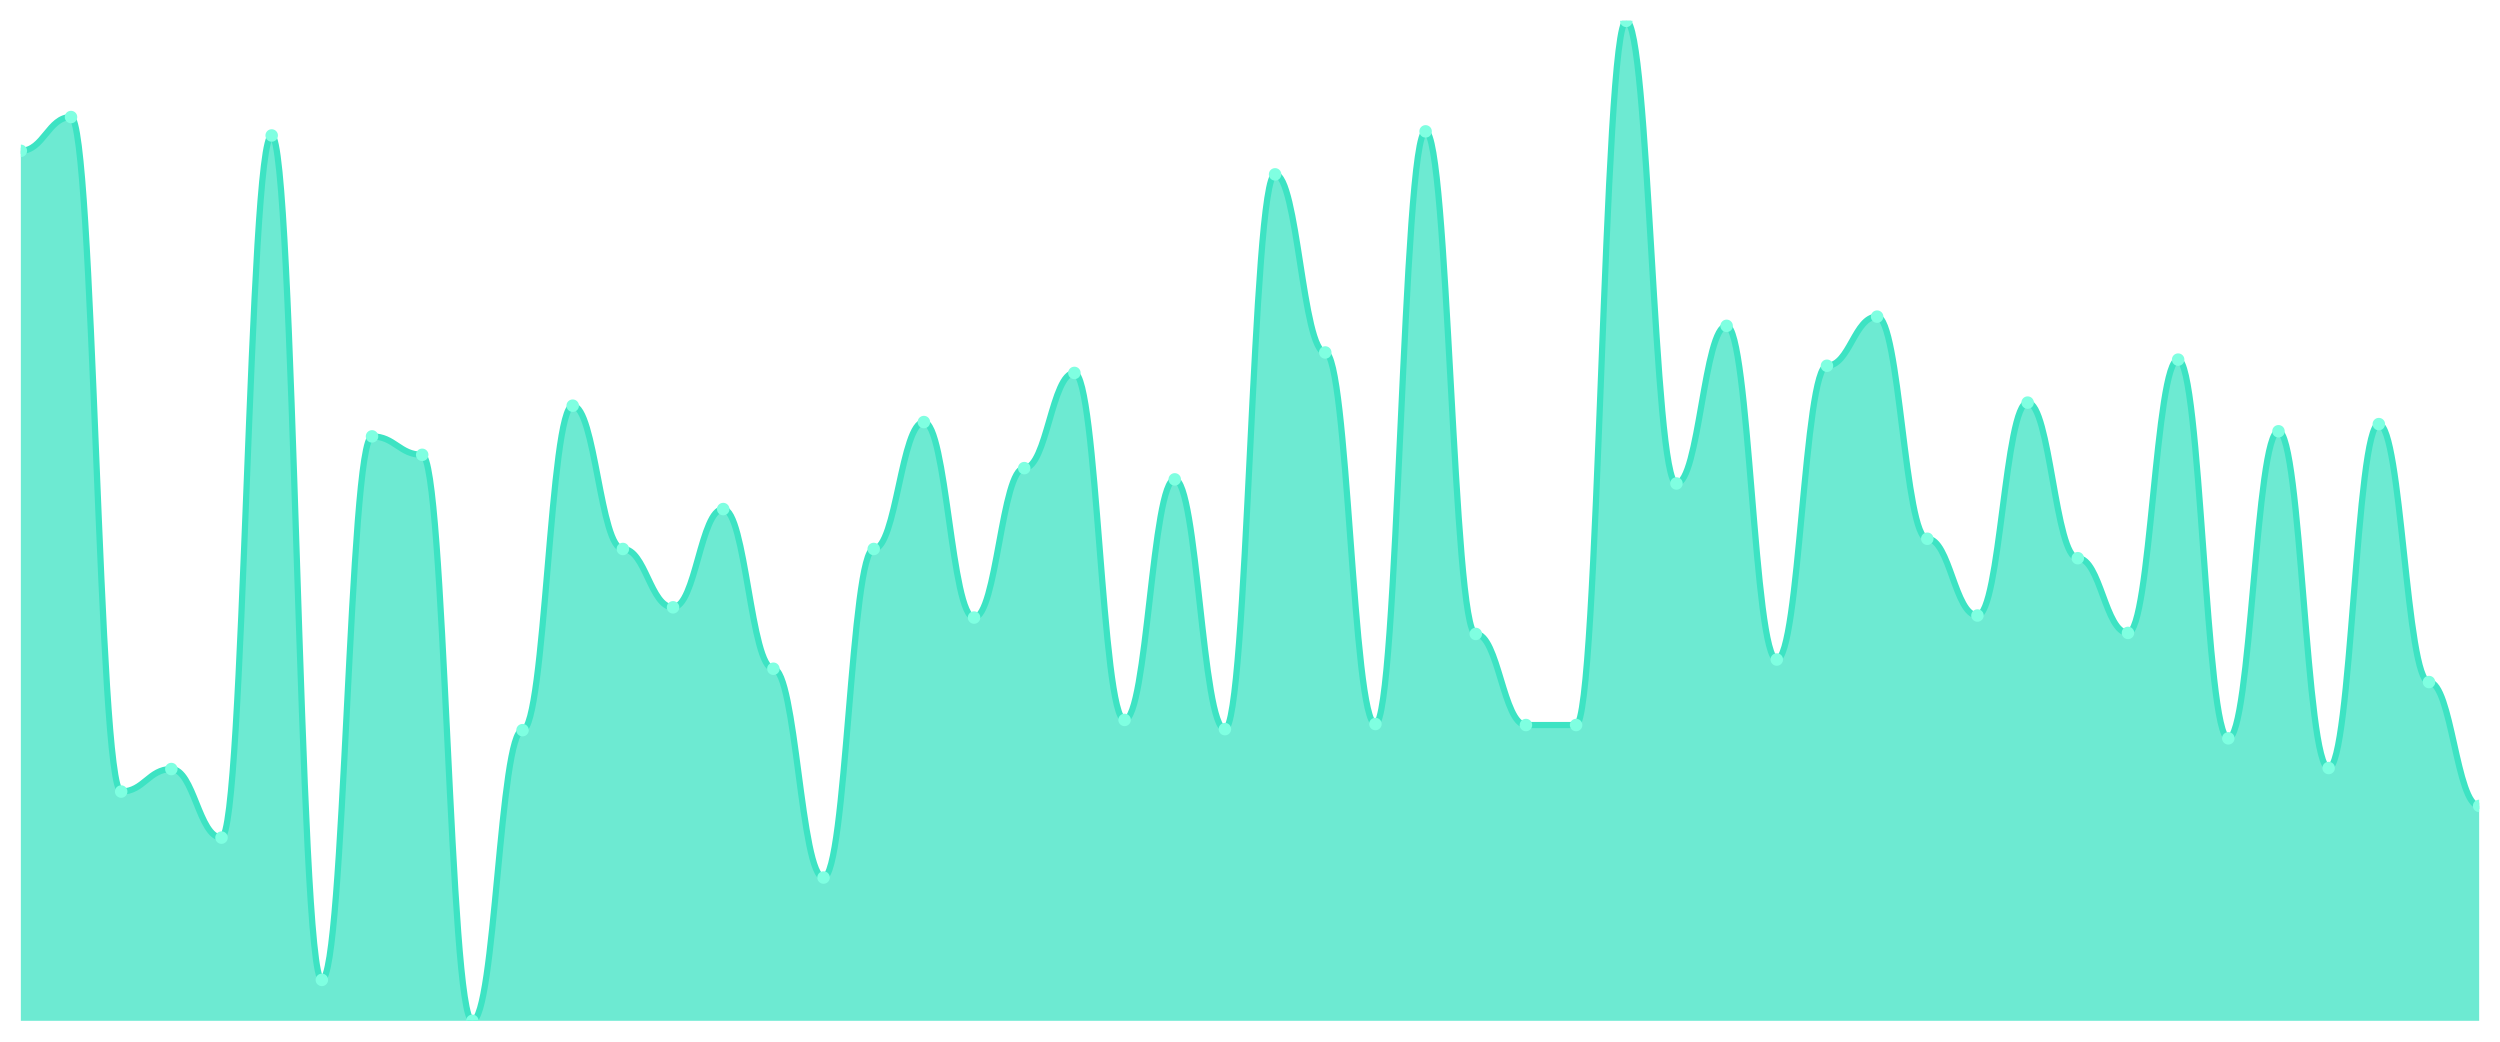
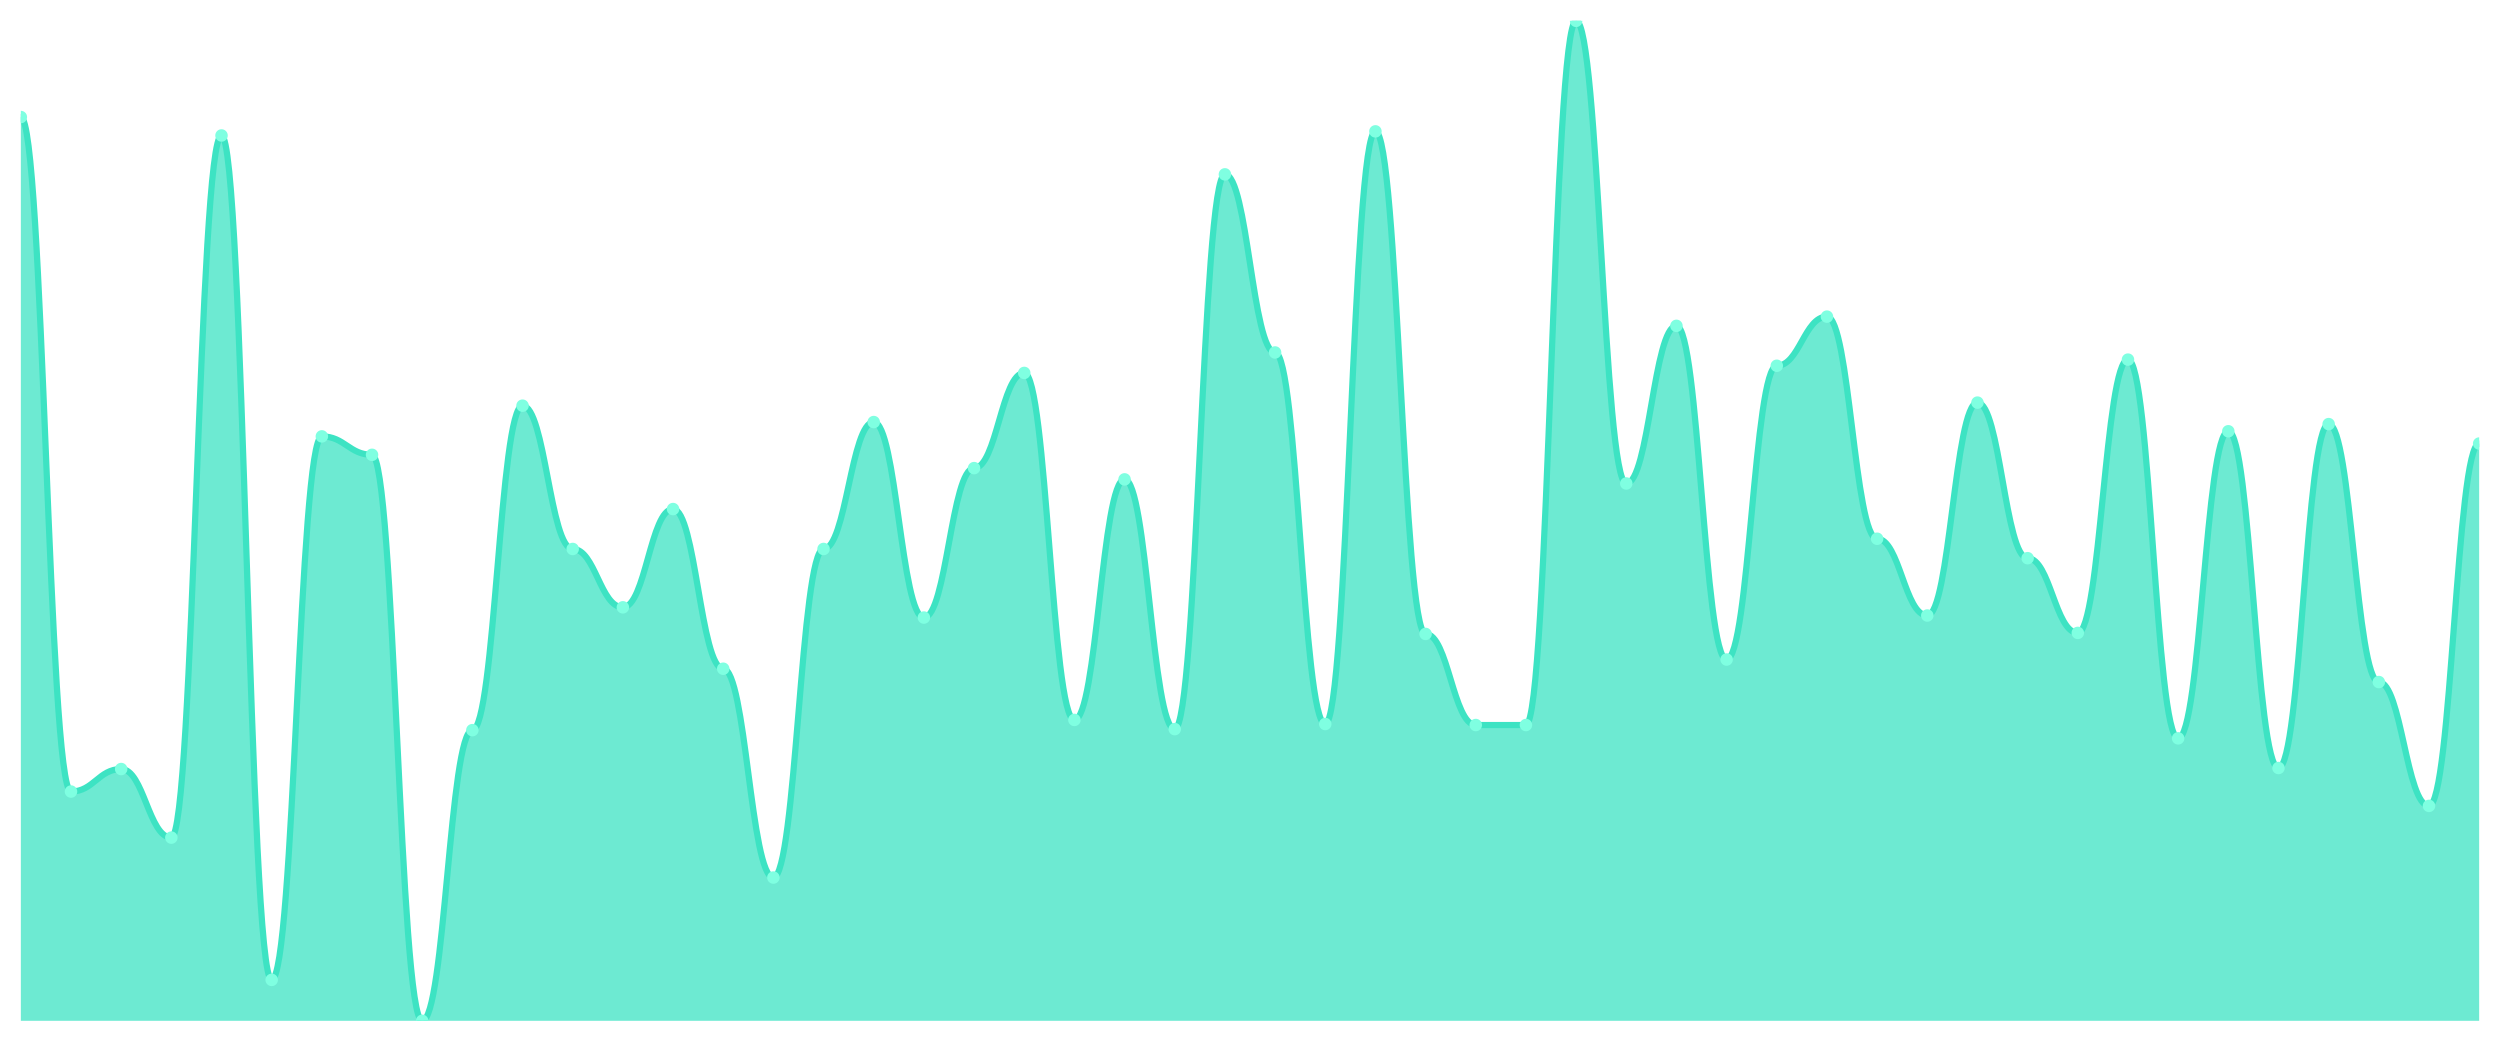
<svg xmlns="http://www.w3.org/2000/svg" viewBox="0 0 1200 500" width="1200" height="500">
  <defs>
    <clipPath id="c">
      <rect x="10" y="10" width="1180" height="480" />
    </clipPath>
  </defs>
  <rect width="1200" height="500" fill="none" />
  <g clip-path="url(#c)">
-     <path d="M 10,490 L 10,72.395 C 20.837,72.395 23.245,56.182 34.082,56.182 C 44.918,56.182 47.327,379.949 58.163,379.949 C 69,379.949 71.408,369.14 82.245,369.14 C 93.082,369.14 95.49,402.057 106.327,402.057 C 117.163,402.057 119.571,65.026 130.408,65.026 C 141.245,65.026 143.653,470.348 154.49,470.348 C 165.327,470.348 167.735,209.468 178.571,209.468 C 189.408,209.468 191.816,218.311 202.653,218.311 C 213.49,218.311 215.898,490 226.735,490 C 237.571,490 239.98,350.471 250.816,350.471 C 261.653,350.471 264.061,194.729 274.898,194.729 C 285.735,194.729 288.143,263.511 298.98,263.511 C 309.816,263.511 312.224,291.515 323.061,291.515 C 333.898,291.515 336.306,244.35 347.143,244.35 C 357.98,244.35 360.388,320.993 371.224,320.993 C 382.061,320.993 384.469,421.218 395.306,421.218 C 406.143,421.218 408.551,263.511 419.388,263.511 C 430.224,263.511 432.633,202.59 443.469,202.59 C 454.306,202.59 456.714,296.428 467.551,296.428 C 478.388,296.428 480.796,224.698 491.633,224.698 C 502.469,224.698 504.878,179.007 515.714,179.007 C 526.551,179.007 528.959,345.558 539.796,345.558 C 550.633,345.558 553.041,230.102 563.878,230.102 C 574.714,230.102 577.122,349.98 587.959,349.98 C 598.796,349.98 601.204,83.695 612.041,83.695 C 622.878,83.695 625.286,169.181 636.122,169.181 C 646.959,169.181 649.367,347.523 660.204,347.523 C 671.041,347.523 673.449,63.06 684.286,63.06 C 695.122,63.06 697.531,304.289 708.367,304.289 C 719.204,304.289 721.612,348.014 732.449,348.014 C 743.286,348.014 745.694,348.014 756.531,348.014 C 767.367,348.014 769.776,10 780.612,10 C 791.449,10 793.857,232.068 804.694,232.068 C 815.531,232.068 817.939,156.407 828.776,156.407 C 839.612,156.407 842.02,316.571 852.857,316.571 C 863.694,316.571 866.102,175.568 876.939,175.568 C 887.776,175.568 890.184,151.986 901.02,151.986 C 911.857,151.986 914.265,258.598 925.102,258.598 C 935.939,258.598 938.347,295.445 949.184,295.445 C 960.02,295.445 962.429,193.255 973.265,193.255 C 984.102,193.255 986.51,267.932 997.347,267.932 C 1008.184,267.932 1010.592,303.797 1021.429,303.797 C 1032.265,303.797 1034.673,172.62 1045.51,172.62 C 1056.347,172.62 1058.755,354.401 1069.592,354.401 C 1080.429,354.401 1082.837,207.011 1093.673,207.011 C 1104.51,207.011 1106.918,368.649 1117.755,368.649 C 1128.592,368.649 1131,203.572 1141.837,203.572 C 1152.673,203.572 1155.082,327.38 1165.918,327.38 C 1176.755,327.38 1179.163,386.827 1190,386.827 L 1190,490 Z" fill="rgba(61,227,195,0.75)" />
-     <path d="M 10,72.395 C 20.837,72.395 23.245,56.182 34.082,56.182 C 44.918,56.182 47.327,379.949 58.163,379.949 C 69,379.949 71.408,369.14 82.245,369.14 C 93.082,369.14 95.49,402.057 106.327,402.057 C 117.163,402.057 119.571,65.026 130.408,65.026 C 141.245,65.026 143.653,470.348 154.49,470.348 C 165.327,470.348 167.735,209.468 178.571,209.468 C 189.408,209.468 191.816,218.311 202.653,218.311 C 213.49,218.311 215.898,490 226.735,490 C 237.571,490 239.98,350.471 250.816,350.471 C 261.653,350.471 264.061,194.729 274.898,194.729 C 285.735,194.729 288.143,263.511 298.98,263.511 C 309.816,263.511 312.224,291.515 323.061,291.515 C 333.898,291.515 336.306,244.35 347.143,244.35 C 357.98,244.35 360.388,320.993 371.224,320.993 C 382.061,320.993 384.469,421.218 395.306,421.218 C 406.143,421.218 408.551,263.511 419.388,263.511 C 430.224,263.511 432.633,202.59 443.469,202.59 C 454.306,202.59 456.714,296.428 467.551,296.428 C 478.388,296.428 480.796,224.698 491.633,224.698 C 502.469,224.698 504.878,179.007 515.714,179.007 C 526.551,179.007 528.959,345.558 539.796,345.558 C 550.633,345.558 553.041,230.102 563.878,230.102 C 574.714,230.102 577.122,349.98 587.959,349.98 C 598.796,349.98 601.204,83.695 612.041,83.695 C 622.878,83.695 625.286,169.181 636.122,169.181 C 646.959,169.181 649.367,347.523 660.204,347.523 C 671.041,347.523 673.449,63.06 684.286,63.06 C 695.122,63.06 697.531,304.289 708.367,304.289 C 719.204,304.289 721.612,348.014 732.449,348.014 C 743.286,348.014 745.694,348.014 756.531,348.014 C 767.367,348.014 769.776,10 780.612,10 C 791.449,10 793.857,232.068 804.694,232.068 C 815.531,232.068 817.939,156.407 828.776,156.407 C 839.612,156.407 842.02,316.571 852.857,316.571 C 863.694,316.571 866.102,175.568 876.939,175.568 C 887.776,175.568 890.184,151.986 901.02,151.986 C 911.857,151.986 914.265,258.598 925.102,258.598 C 935.939,258.598 938.347,295.445 949.184,295.445 C 960.02,295.445 962.429,193.255 973.265,193.255 C 984.102,193.255 986.51,267.932 997.347,267.932 C 1008.184,267.932 1010.592,303.797 1021.429,303.797 C 1032.265,303.797 1034.673,172.62 1045.51,172.62 C 1056.347,172.62 1058.755,354.401 1069.592,354.401 C 1080.429,354.401 1082.837,207.011 1093.673,207.011 C 1104.51,207.011 1106.918,368.649 1117.755,368.649 C 1128.592,368.649 1131,203.572 1141.837,203.572 C 1152.673,203.572 1155.082,327.38 1165.918,327.38 C 1176.755,327.38 1179.163,386.827 1190,386.827" fill="none" stroke="#3de3c3" stroke-width="3" stroke-linecap="round" stroke-linejoin="round" />
-     <circle cx="10" cy="72.395" r="3" fill="#7fffe1" />
-     <circle cx="34.082" cy="56.182" r="3" fill="#7fffe1" />
-     <circle cx="58.163" cy="379.949" r="3" fill="#7fffe1" />
-     <circle cx="82.245" cy="369.14" r="3" fill="#7fffe1" />
-     <circle cx="106.327" cy="402.057" r="3" fill="#7fffe1" />
-     <circle cx="130.408" cy="65.026" r="3" fill="#7fffe1" />
-     <circle cx="154.49" cy="470.348" r="3" fill="#7fffe1" />
-     <circle cx="178.571" cy="209.468" r="3" fill="#7fffe1" />
-     <circle cx="202.653" cy="218.311" r="3" fill="#7fffe1" />
-     <circle cx="226.735" cy="490" r="3" fill="#7fffe1" />
-     <circle cx="250.816" cy="350.471" r="3" fill="#7fffe1" />
-     <circle cx="274.898" cy="194.729" r="3" fill="#7fffe1" />
-     <circle cx="298.98" cy="263.511" r="3" fill="#7fffe1" />
-     <circle cx="323.061" cy="291.515" r="3" fill="#7fffe1" />
-     <circle cx="347.143" cy="244.35" r="3" fill="#7fffe1" />
-     <circle cx="371.224" cy="320.993" r="3" fill="#7fffe1" />
-     <circle cx="395.306" cy="421.218" r="3" fill="#7fffe1" />
-     <circle cx="419.388" cy="263.511" r="3" fill="#7fffe1" />
-     <circle cx="443.469" cy="202.59" r="3" fill="#7fffe1" />
-     <circle cx="467.551" cy="296.428" r="3" fill="#7fffe1" />
-     <circle cx="491.633" cy="224.698" r="3" fill="#7fffe1" />
-     <circle cx="515.714" cy="179.007" r="3" fill="#7fffe1" />
-     <circle cx="539.796" cy="345.558" r="3" fill="#7fffe1" />
-     <circle cx="563.878" cy="230.102" r="3" fill="#7fffe1" />
-     <circle cx="587.959" cy="349.98" r="3" fill="#7fffe1" />
-     <circle cx="612.041" cy="83.695" r="3" fill="#7fffe1" />
-     <circle cx="636.122" cy="169.181" r="3" fill="#7fffe1" />
-     <circle cx="660.204" cy="347.523" r="3" fill="#7fffe1" />
-     <circle cx="684.286" cy="63.06" r="3" fill="#7fffe1" />
-     <circle cx="708.367" cy="304.289" r="3" fill="#7fffe1" />
+     <path d="M 10,490 L 10,56.182 C 20.837,56.182 23.245,379.949 34.082,379.949 C 44.918,379.949 47.327,369.14 58.163,369.14 C 69,369.14 71.408,402.057 82.245,402.057 C 93.082,402.057 95.49,65.026 106.327,65.026 C 117.163,65.026 119.571,470.348 130.408,470.348 C 141.245,470.348 143.653,209.468 154.49,209.468 C 165.327,209.468 167.735,218.311 178.571,218.311 C 189.408,218.311 191.816,490 202.653,490 C 213.49,490 215.898,350.471 226.735,350.471 C 237.571,350.471 239.98,194.729 250.816,194.729 C 261.653,194.729 264.061,263.511 274.898,263.511 C 285.735,263.511 288.143,291.515 298.98,291.515 C 309.816,291.515 312.224,244.35 323.061,244.35 C 333.898,244.35 336.306,320.993 347.143,320.993 C 357.98,320.993 360.388,421.218 371.224,421.218 C 382.061,421.218 384.469,263.511 395.306,263.511 C 406.143,263.511 408.551,202.59 419.388,202.59 C 430.224,202.59 432.633,296.428 443.469,296.428 C 454.306,296.428 456.714,224.698 467.551,224.698 C 478.388,224.698 480.796,179.007 491.633,179.007 C 502.469,179.007 504.878,345.558 515.714,345.558 C 526.551,345.558 528.959,230.102 539.796,230.102 C 550.633,230.102 553.041,349.98 563.878,349.98 C 574.714,349.98 577.122,83.695 587.959,83.695 C 598.796,83.695 601.204,169.181 612.041,169.181 C 622.878,169.181 625.286,347.523 636.122,347.523 C 646.959,347.523 649.367,63.06 660.204,63.06 C 671.041,63.06 673.449,304.289 684.286,304.289 C 695.122,304.289 697.531,348.014 708.367,348.014 C 719.204,348.014 721.612,348.014 732.449,348.014 C 743.286,348.014 745.694,10 756.531,10 C 767.367,10 769.776,232.068 780.612,232.068 C 791.449,232.068 793.857,156.407 804.694,156.407 C 815.531,156.407 817.939,316.571 828.776,316.571 C 839.612,316.571 842.02,175.568 852.857,175.568 C 863.694,175.568 866.102,151.986 876.939,151.986 C 887.776,151.986 890.184,258.598 901.02,258.598 C 911.857,258.598 914.265,295.445 925.102,295.445 C 935.939,295.445 938.347,193.255 949.184,193.255 C 960.02,193.255 962.429,267.932 973.265,267.932 C 984.102,267.932 986.51,303.797 997.347,303.797 C 1008.184,303.797 1010.592,172.62 1021.429,172.62 C 1032.265,172.62 1034.673,354.401 1045.51,354.401 C 1056.347,354.401 1058.755,207.011 1069.592,207.011 C 1080.429,207.011 1082.837,368.649 1093.673,368.649 C 1104.51,368.649 1106.918,203.572 1117.755,203.572 C 1128.592,203.572 1131,327.38 1141.837,327.38 C 1152.673,327.38 1155.082,386.827 1165.918,386.827 C 1176.755,386.827 1179.163,212.907 1190,212.907 L 1190,490 Z" fill="rgba(61,227,195,0.75)" />
+     <path d="M 10,56.182 C 20.837,56.182 23.245,379.949 34.082,379.949 C 44.918,379.949 47.327,369.14 58.163,369.14 C 69,369.14 71.408,402.057 82.245,402.057 C 93.082,402.057 95.49,65.026 106.327,65.026 C 117.163,65.026 119.571,470.348 130.408,470.348 C 141.245,470.348 143.653,209.468 154.49,209.468 C 165.327,209.468 167.735,218.311 178.571,218.311 C 189.408,218.311 191.816,490 202.653,490 C 213.49,490 215.898,350.471 226.735,350.471 C 237.571,350.471 239.98,194.729 250.816,194.729 C 261.653,194.729 264.061,263.511 274.898,263.511 C 285.735,263.511 288.143,291.515 298.98,291.515 C 309.816,291.515 312.224,244.35 323.061,244.35 C 333.898,244.35 336.306,320.993 347.143,320.993 C 357.98,320.993 360.388,421.218 371.224,421.218 C 382.061,421.218 384.469,263.511 395.306,263.511 C 406.143,263.511 408.551,202.59 419.388,202.59 C 430.224,202.59 432.633,296.428 443.469,296.428 C 454.306,296.428 456.714,224.698 467.551,224.698 C 478.388,224.698 480.796,179.007 491.633,179.007 C 502.469,179.007 504.878,345.558 515.714,345.558 C 526.551,345.558 528.959,230.102 539.796,230.102 C 550.633,230.102 553.041,349.98 563.878,349.98 C 574.714,349.98 577.122,83.695 587.959,83.695 C 598.796,83.695 601.204,169.181 612.041,169.181 C 622.878,169.181 625.286,347.523 636.122,347.523 C 646.959,347.523 649.367,63.06 660.204,63.06 C 671.041,63.06 673.449,304.289 684.286,304.289 C 695.122,304.289 697.531,348.014 708.367,348.014 C 719.204,348.014 721.612,348.014 732.449,348.014 C 743.286,348.014 745.694,10 756.531,10 C 767.367,10 769.776,232.068 780.612,232.068 C 791.449,232.068 793.857,156.407 804.694,156.407 C 815.531,156.407 817.939,316.571 828.776,316.571 C 839.612,316.571 842.02,175.568 852.857,175.568 C 863.694,175.568 866.102,151.986 876.939,151.986 C 887.776,151.986 890.184,258.598 901.02,258.598 C 911.857,258.598 914.265,295.445 925.102,295.445 C 935.939,295.445 938.347,193.255 949.184,193.255 C 960.02,193.255 962.429,267.932 973.265,267.932 C 984.102,267.932 986.51,303.797 997.347,303.797 C 1008.184,303.797 1010.592,172.62 1021.429,172.62 C 1032.265,172.62 1034.673,354.401 1045.51,354.401 C 1056.347,354.401 1058.755,207.011 1069.592,207.011 C 1080.429,207.011 1082.837,368.649 1093.673,368.649 C 1104.51,368.649 1106.918,203.572 1117.755,203.572 C 1128.592,203.572 1131,327.38 1141.837,327.38 C 1152.673,327.38 1155.082,386.827 1165.918,386.827 C 1176.755,386.827 1179.163,212.907 1190,212.907" fill="none" stroke="#3de3c3" stroke-width="3" stroke-linecap="round" stroke-linejoin="round" />
+     <circle cx="10" cy="56.182" r="3" fill="#7fffe1" />
+     <circle cx="34.082" cy="379.949" r="3" fill="#7fffe1" />
+     <circle cx="58.163" cy="369.14" r="3" fill="#7fffe1" />
+     <circle cx="82.245" cy="402.057" r="3" fill="#7fffe1" />
+     <circle cx="106.327" cy="65.026" r="3" fill="#7fffe1" />
+     <circle cx="130.408" cy="470.348" r="3" fill="#7fffe1" />
+     <circle cx="154.49" cy="209.468" r="3" fill="#7fffe1" />
+     <circle cx="178.571" cy="218.311" r="3" fill="#7fffe1" />
+     <circle cx="202.653" cy="490" r="3" fill="#7fffe1" />
+     <circle cx="226.735" cy="350.471" r="3" fill="#7fffe1" />
+     <circle cx="250.816" cy="194.729" r="3" fill="#7fffe1" />
+     <circle cx="274.898" cy="263.511" r="3" fill="#7fffe1" />
+     <circle cx="298.98" cy="291.515" r="3" fill="#7fffe1" />
+     <circle cx="323.061" cy="244.35" r="3" fill="#7fffe1" />
+     <circle cx="347.143" cy="320.993" r="3" fill="#7fffe1" />
+     <circle cx="371.224" cy="421.218" r="3" fill="#7fffe1" />
+     <circle cx="395.306" cy="263.511" r="3" fill="#7fffe1" />
+     <circle cx="419.388" cy="202.59" r="3" fill="#7fffe1" />
+     <circle cx="443.469" cy="296.428" r="3" fill="#7fffe1" />
+     <circle cx="467.551" cy="224.698" r="3" fill="#7fffe1" />
+     <circle cx="491.633" cy="179.007" r="3" fill="#7fffe1" />
+     <circle cx="515.714" cy="345.558" r="3" fill="#7fffe1" />
+     <circle cx="539.796" cy="230.102" r="3" fill="#7fffe1" />
+     <circle cx="563.878" cy="349.98" r="3" fill="#7fffe1" />
+     <circle cx="587.959" cy="83.695" r="3" fill="#7fffe1" />
+     <circle cx="612.041" cy="169.181" r="3" fill="#7fffe1" />
+     <circle cx="636.122" cy="347.523" r="3" fill="#7fffe1" />
+     <circle cx="660.204" cy="63.06" r="3" fill="#7fffe1" />
+     <circle cx="684.286" cy="304.289" r="3" fill="#7fffe1" />
+     <circle cx="708.367" cy="348.014" r="3" fill="#7fffe1" />
    <circle cx="732.449" cy="348.014" r="3" fill="#7fffe1" />
-     <circle cx="756.531" cy="348.014" r="3" fill="#7fffe1" />
-     <circle cx="780.612" cy="10" r="3" fill="#7fffe1" />
-     <circle cx="804.694" cy="232.068" r="3" fill="#7fffe1" />
-     <circle cx="828.776" cy="156.407" r="3" fill="#7fffe1" />
-     <circle cx="852.857" cy="316.571" r="3" fill="#7fffe1" />
-     <circle cx="876.939" cy="175.568" r="3" fill="#7fffe1" />
-     <circle cx="901.02" cy="151.986" r="3" fill="#7fffe1" />
-     <circle cx="925.102" cy="258.598" r="3" fill="#7fffe1" />
-     <circle cx="949.184" cy="295.445" r="3" fill="#7fffe1" />
-     <circle cx="973.265" cy="193.255" r="3" fill="#7fffe1" />
-     <circle cx="997.347" cy="267.932" r="3" fill="#7fffe1" />
-     <circle cx="1021.429" cy="303.797" r="3" fill="#7fffe1" />
-     <circle cx="1045.51" cy="172.62" r="3" fill="#7fffe1" />
-     <circle cx="1069.592" cy="354.401" r="3" fill="#7fffe1" />
-     <circle cx="1093.673" cy="207.011" r="3" fill="#7fffe1" />
-     <circle cx="1117.755" cy="368.649" r="3" fill="#7fffe1" />
-     <circle cx="1141.837" cy="203.572" r="3" fill="#7fffe1" />
-     <circle cx="1165.918" cy="327.38" r="3" fill="#7fffe1" />
-     <circle cx="1190" cy="386.827" r="3" fill="#7fffe1" />
+     <circle cx="756.531" cy="10" r="3" fill="#7fffe1" />
+     <circle cx="780.612" cy="232.068" r="3" fill="#7fffe1" />
+     <circle cx="804.694" cy="156.407" r="3" fill="#7fffe1" />
+     <circle cx="828.776" cy="316.571" r="3" fill="#7fffe1" />
+     <circle cx="852.857" cy="175.568" r="3" fill="#7fffe1" />
+     <circle cx="876.939" cy="151.986" r="3" fill="#7fffe1" />
+     <circle cx="901.02" cy="258.598" r="3" fill="#7fffe1" />
+     <circle cx="925.102" cy="295.445" r="3" fill="#7fffe1" />
+     <circle cx="949.184" cy="193.255" r="3" fill="#7fffe1" />
+     <circle cx="973.265" cy="267.932" r="3" fill="#7fffe1" />
+     <circle cx="997.347" cy="303.797" r="3" fill="#7fffe1" />
+     <circle cx="1021.429" cy="172.62" r="3" fill="#7fffe1" />
+     <circle cx="1045.51" cy="354.401" r="3" fill="#7fffe1" />
+     <circle cx="1069.592" cy="207.011" r="3" fill="#7fffe1" />
+     <circle cx="1093.673" cy="368.649" r="3" fill="#7fffe1" />
+     <circle cx="1117.755" cy="203.572" r="3" fill="#7fffe1" />
+     <circle cx="1141.837" cy="327.38" r="3" fill="#7fffe1" />
+     <circle cx="1165.918" cy="386.827" r="3" fill="#7fffe1" />
+     <circle cx="1190" cy="212.907" r="3" fill="#7fffe1" />
  </g>
</svg>
